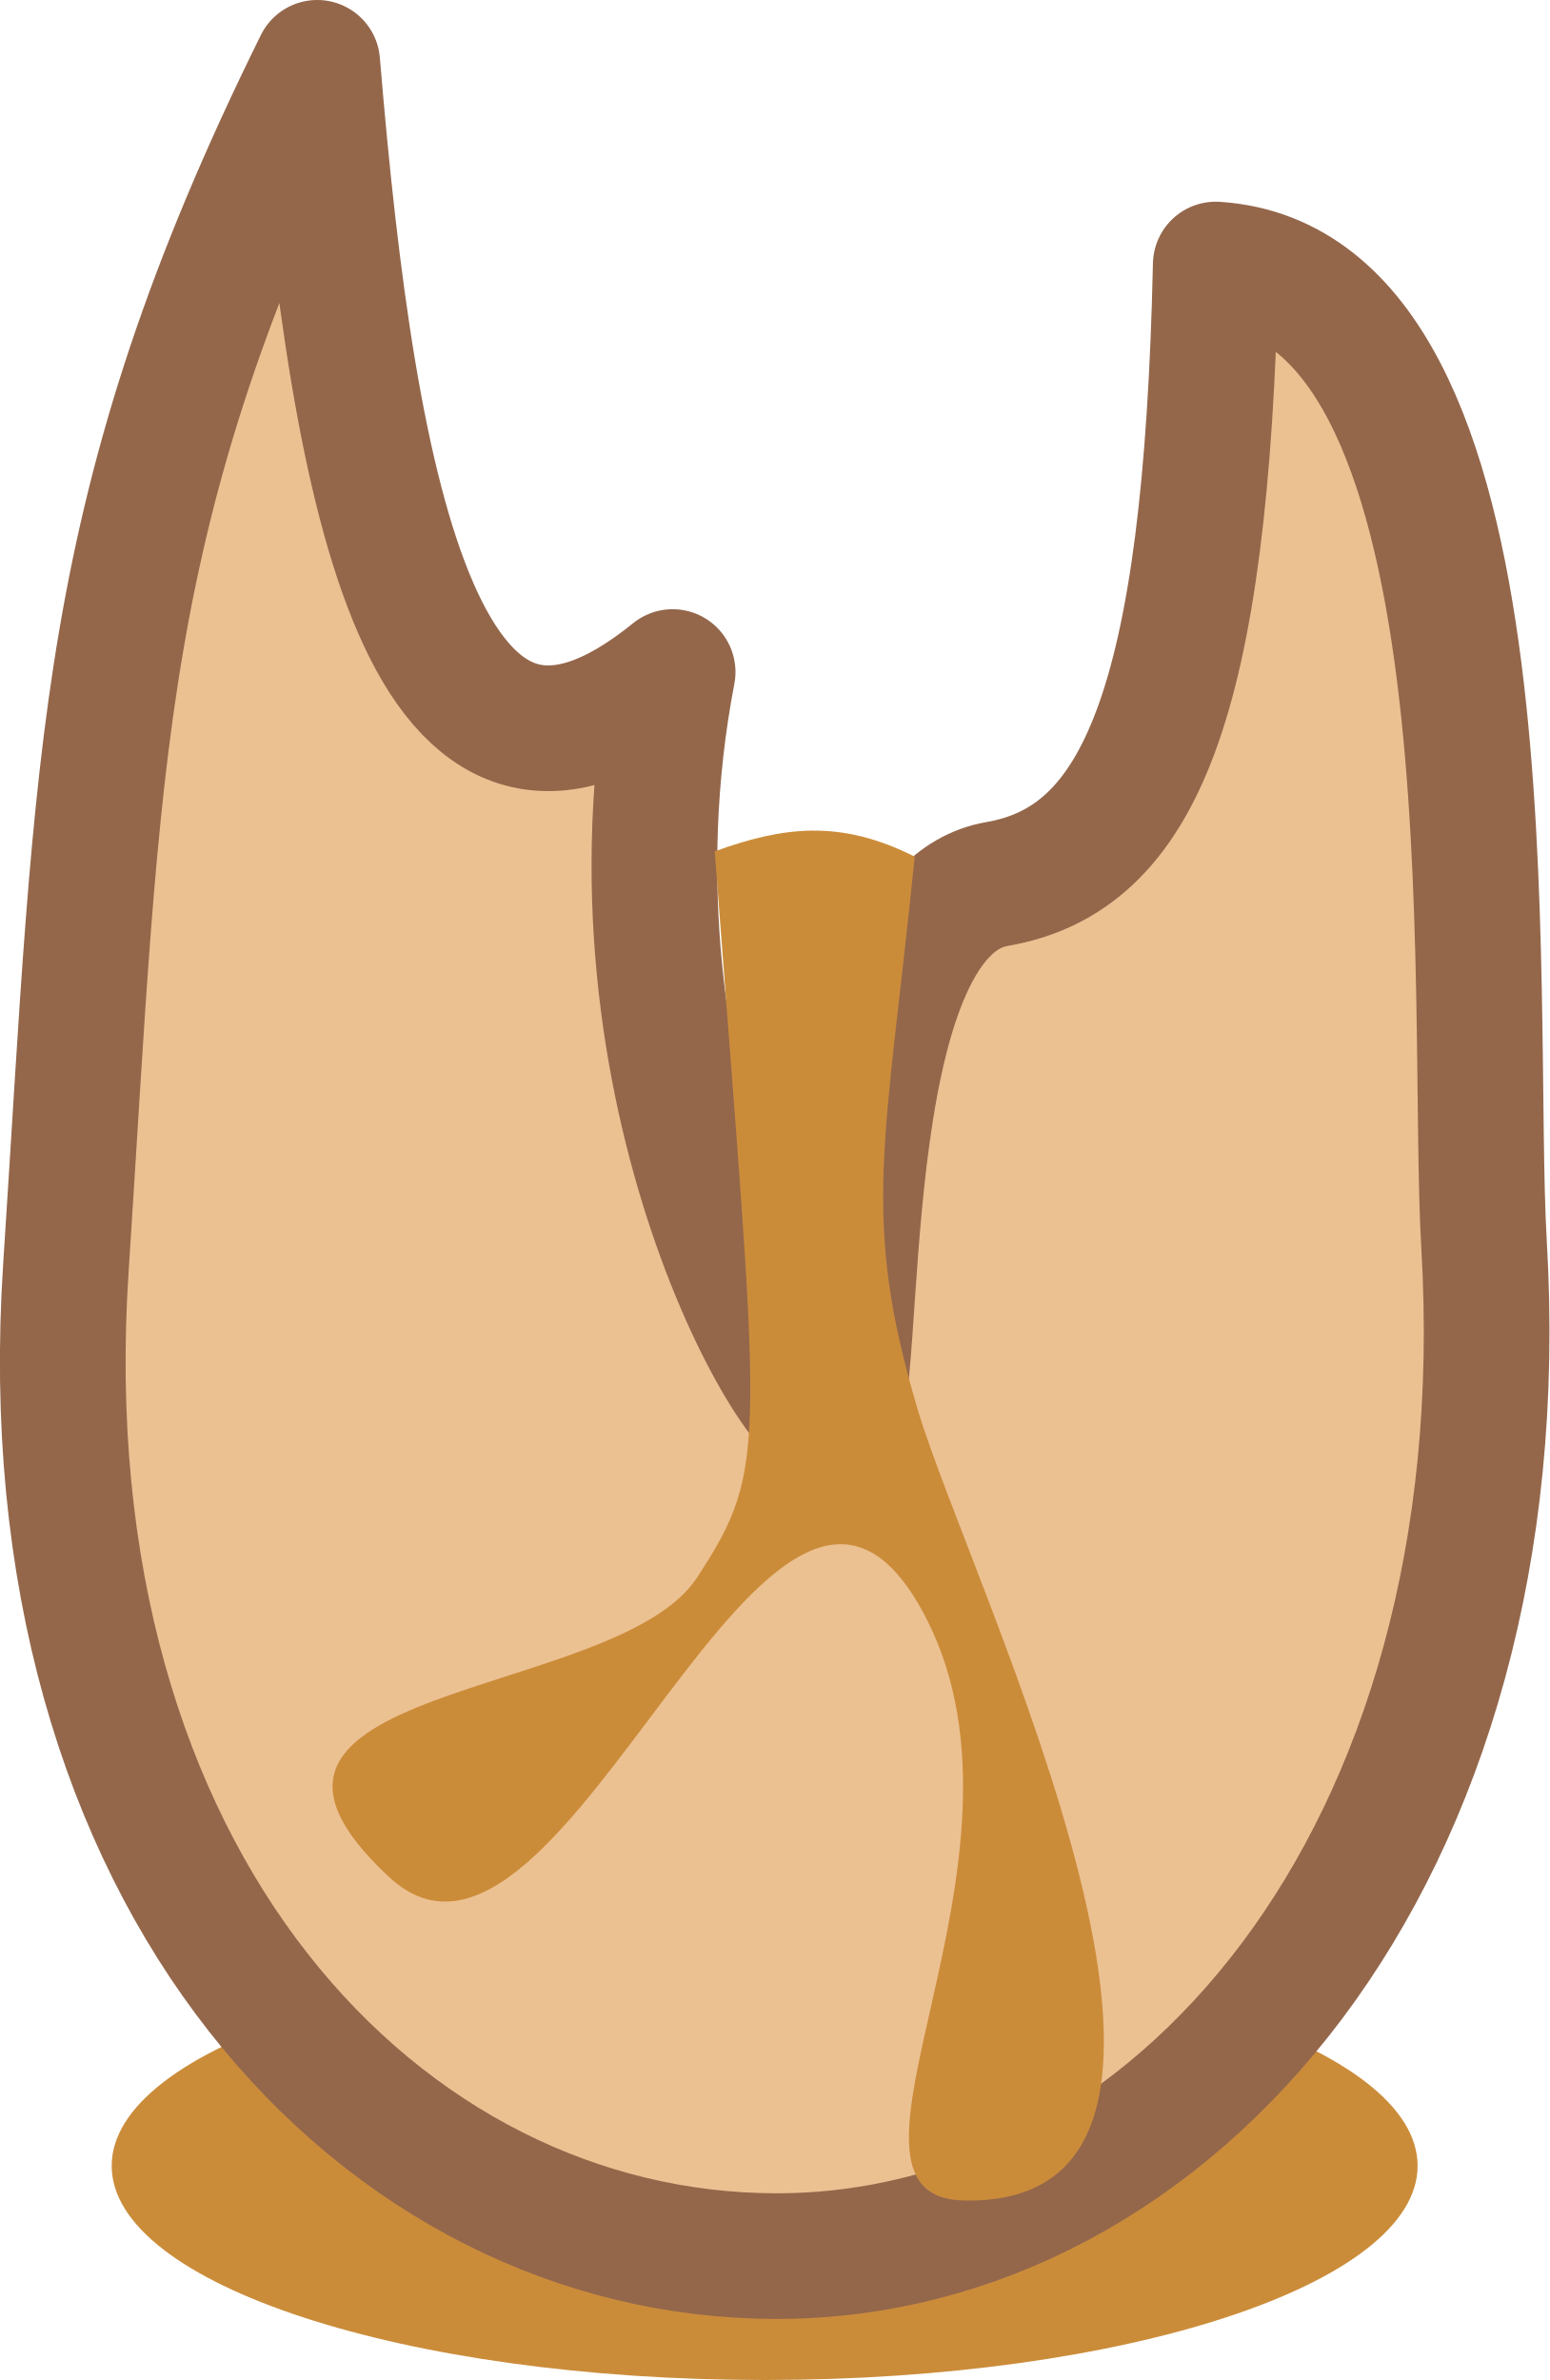
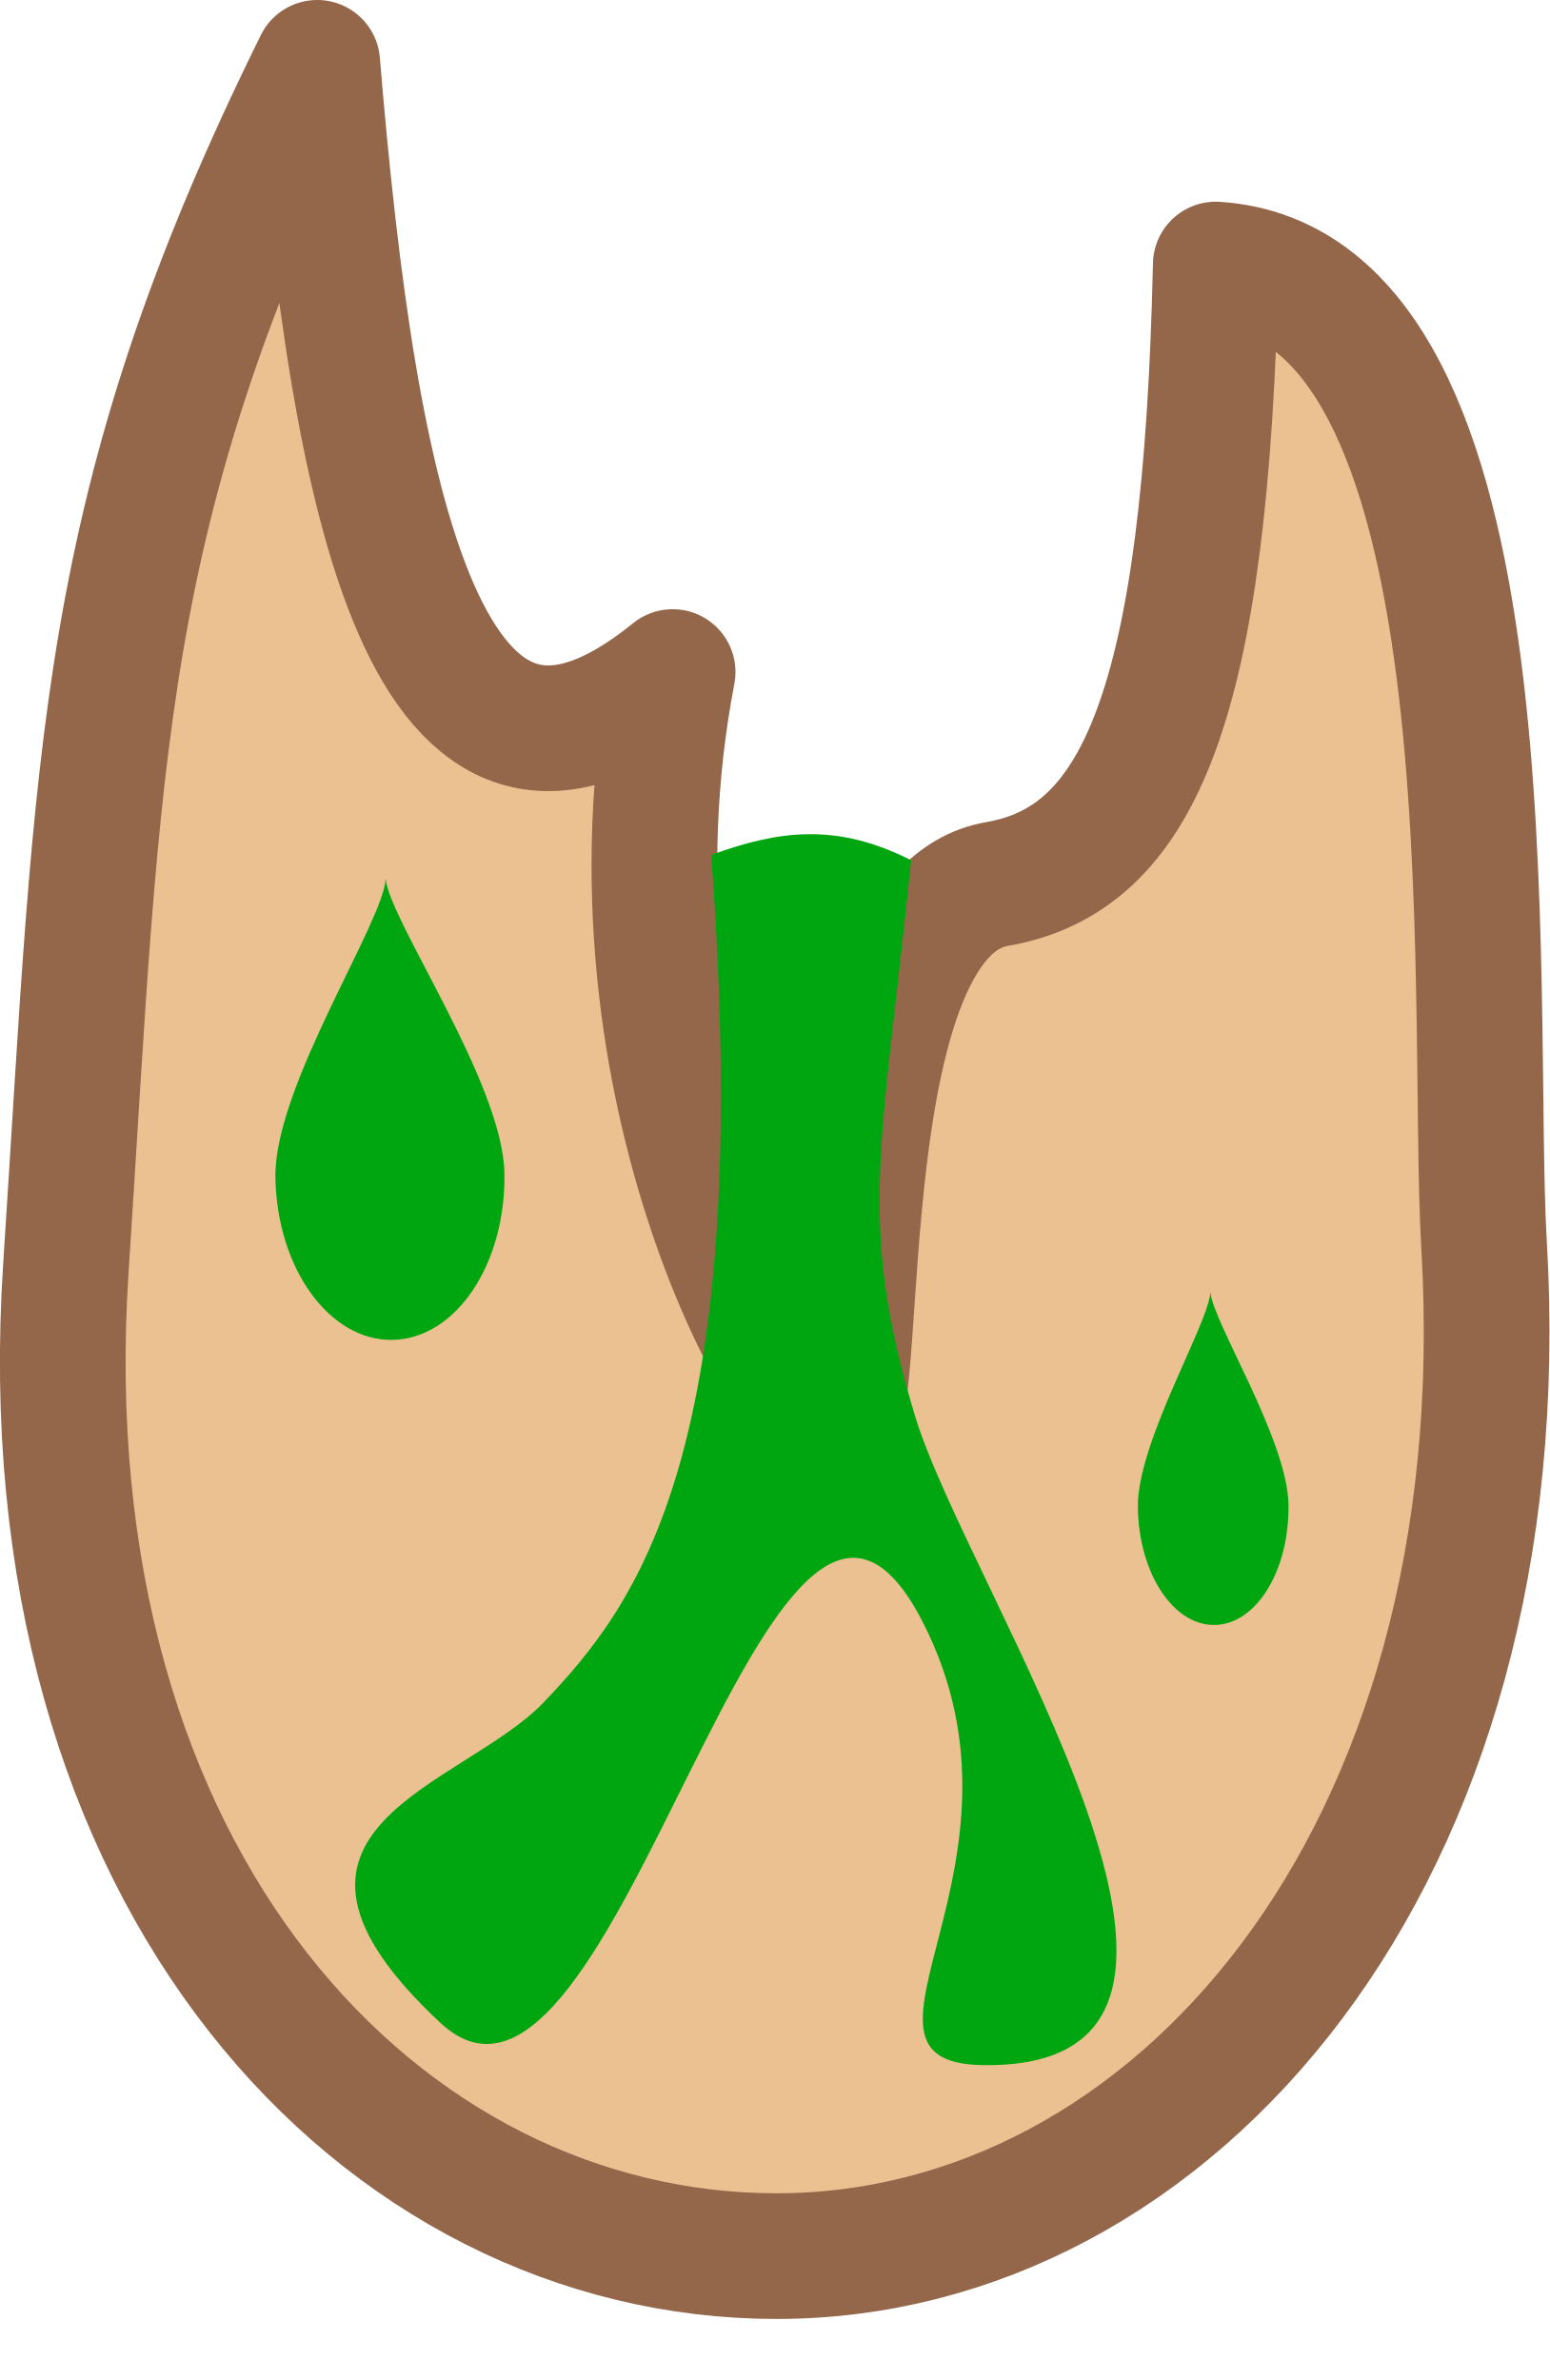
- <svg xmlns="http://www.w3.org/2000/svg" id="eqWQrz9ZfFg1" viewBox="0 0 98.624 151.505" shape-rendering="geometricPrecision" text-rendering="geometricPrecision" version="1.1" width="98.624" height="151.505">
+ <svg xmlns="http://www.w3.org/2000/svg" xmlns:xlink="http://www.w3.org/1999/xlink" id="eqWQrz9ZfFg1" viewBox="0 0 98.624 151.505" shape-rendering="geometricPrecision" text-rendering="geometricPrecision" version="1.1" width="98.624" height="151.505">
  <defs id="defs2314" />
-   <ellipse style="fill:#cb8c3a;fill-opacity:1;stroke-width:9.19;stroke-linejoin:bevel;stroke-miterlimit:4;stroke-dasharray:none" id="path1629" cx="48.671" cy="137.872" rx="41.562" ry="13.633" />
  <path id="path80254" style="fill:#ecc192;fill-opacity:1;stroke:#94674b;stroke-width:8;stroke-linecap:round;stroke-linejoin:round;stroke-miterlimit:4;stroke-dasharray:none;stroke-opacity:1" d="M 94.464,79.267 C 96.76,118.395 74.542,143.619 49.436,143.619 24.33,143.619 1.632,119.826 4.193,80.728 6.343,47.904 6.137,32.433 20.192,3.999 22.519,32.034 27.042,55.585 42.814,42.78 37.696,69.441 51.035,91.77 53.091,90.6 55.147,89.431 52.707,58.136 63.462,56.274 72.471,54.714 76.766,45.019 77.386,16.839 c 19.429,1.262 16.159,46.763 17.078,62.428 z" />
-   <g id="g131535" transform="matrix(0.7782298,0,0,0.8853601,3.149712,-7.805747)" style="fill:#cb8c3a;fill-opacity:1">
-     <g id="g131576" style="fill:#cb8c3a;fill-opacity:1">
-       <path id="path126595" style="fill:#cb8c3a;fill-opacity:1;stroke-width:10.439;stroke-linecap:round;stroke-linejoin:round" d="m 74.824,167.035 c -12.968,-0.201 7.081,-24.379 -3.114,-41.86 -12.623,-21.647 -29.478,30.446 -43.955,18.586 -17.121,-14.025 18.566,-12.57 25.212,-21.523 6.002,-8.086 5.114,-9.217 1.447,-52.211 5.622,-1.787 10.274,-2.312 16.355,0.384 -2.384,20.698 -4.491,25.909 0.297,39.901 4.373,12.78 29.448,57.122 3.758,56.723 z" />
+   <g id="g131535" transform="matrix(0.7782298,0,0,0.8853601,2.922869,-7.578904)" style="fill:#00a60f;fill-opacity:1">
+     <g id="g131576" style="fill:#00a60f;fill-opacity:1">
+       <path id="path126595" style="fill:#00a60f;fill-opacity:1;stroke-width:10.439;stroke-linecap:round;stroke-linejoin:round" d="m 76.573,157.042 c -12.968,-0.201 5.332,-14.386 -4.863,-31.868 -12.623,-21.647 -24.96,40.694 -39.437,28.835 -17.121,-14.025 1.806,-16.926 8.451,-23.06 7.575,-6.992 17.357,-17.928 13.689,-60.922 5.622,-1.787 10.274,-2.312 16.355,0.384 -2.384,20.698 -4.491,25.909 0.297,39.901 4.373,12.78 31.197,47.129 5.507,46.73 z" />
    </g>
  </g>
  <g id="g86144" transform="matrix(0.4671662,-0.5764829,0.4438241,0.602532,32.70369,13.06189)" style="fill:#763958;fill-opacity:1" />
+   <path id="path19792" style="fill:#00a60f;stroke-width:3.373;stroke-linejoin:bevel" d="m 17.531,74.926 c -0.083,-5.784 6.958,-16.351 7.016,-19.015 0.183,2.623 7.478,13.021 7.562,18.805 0.083,5.784 -3.112,10.52 -7.138,10.578 -4.025,0.058 -7.356,-4.584 -7.44,-10.367 z" />
+   <use x="0" y="0" xlink:href="#path19792" id="use21081" transform="matrix(0.6577069,0,0,0.7220718,60.89643,41.85305)" width="100%" height="100%" />
</svg>
